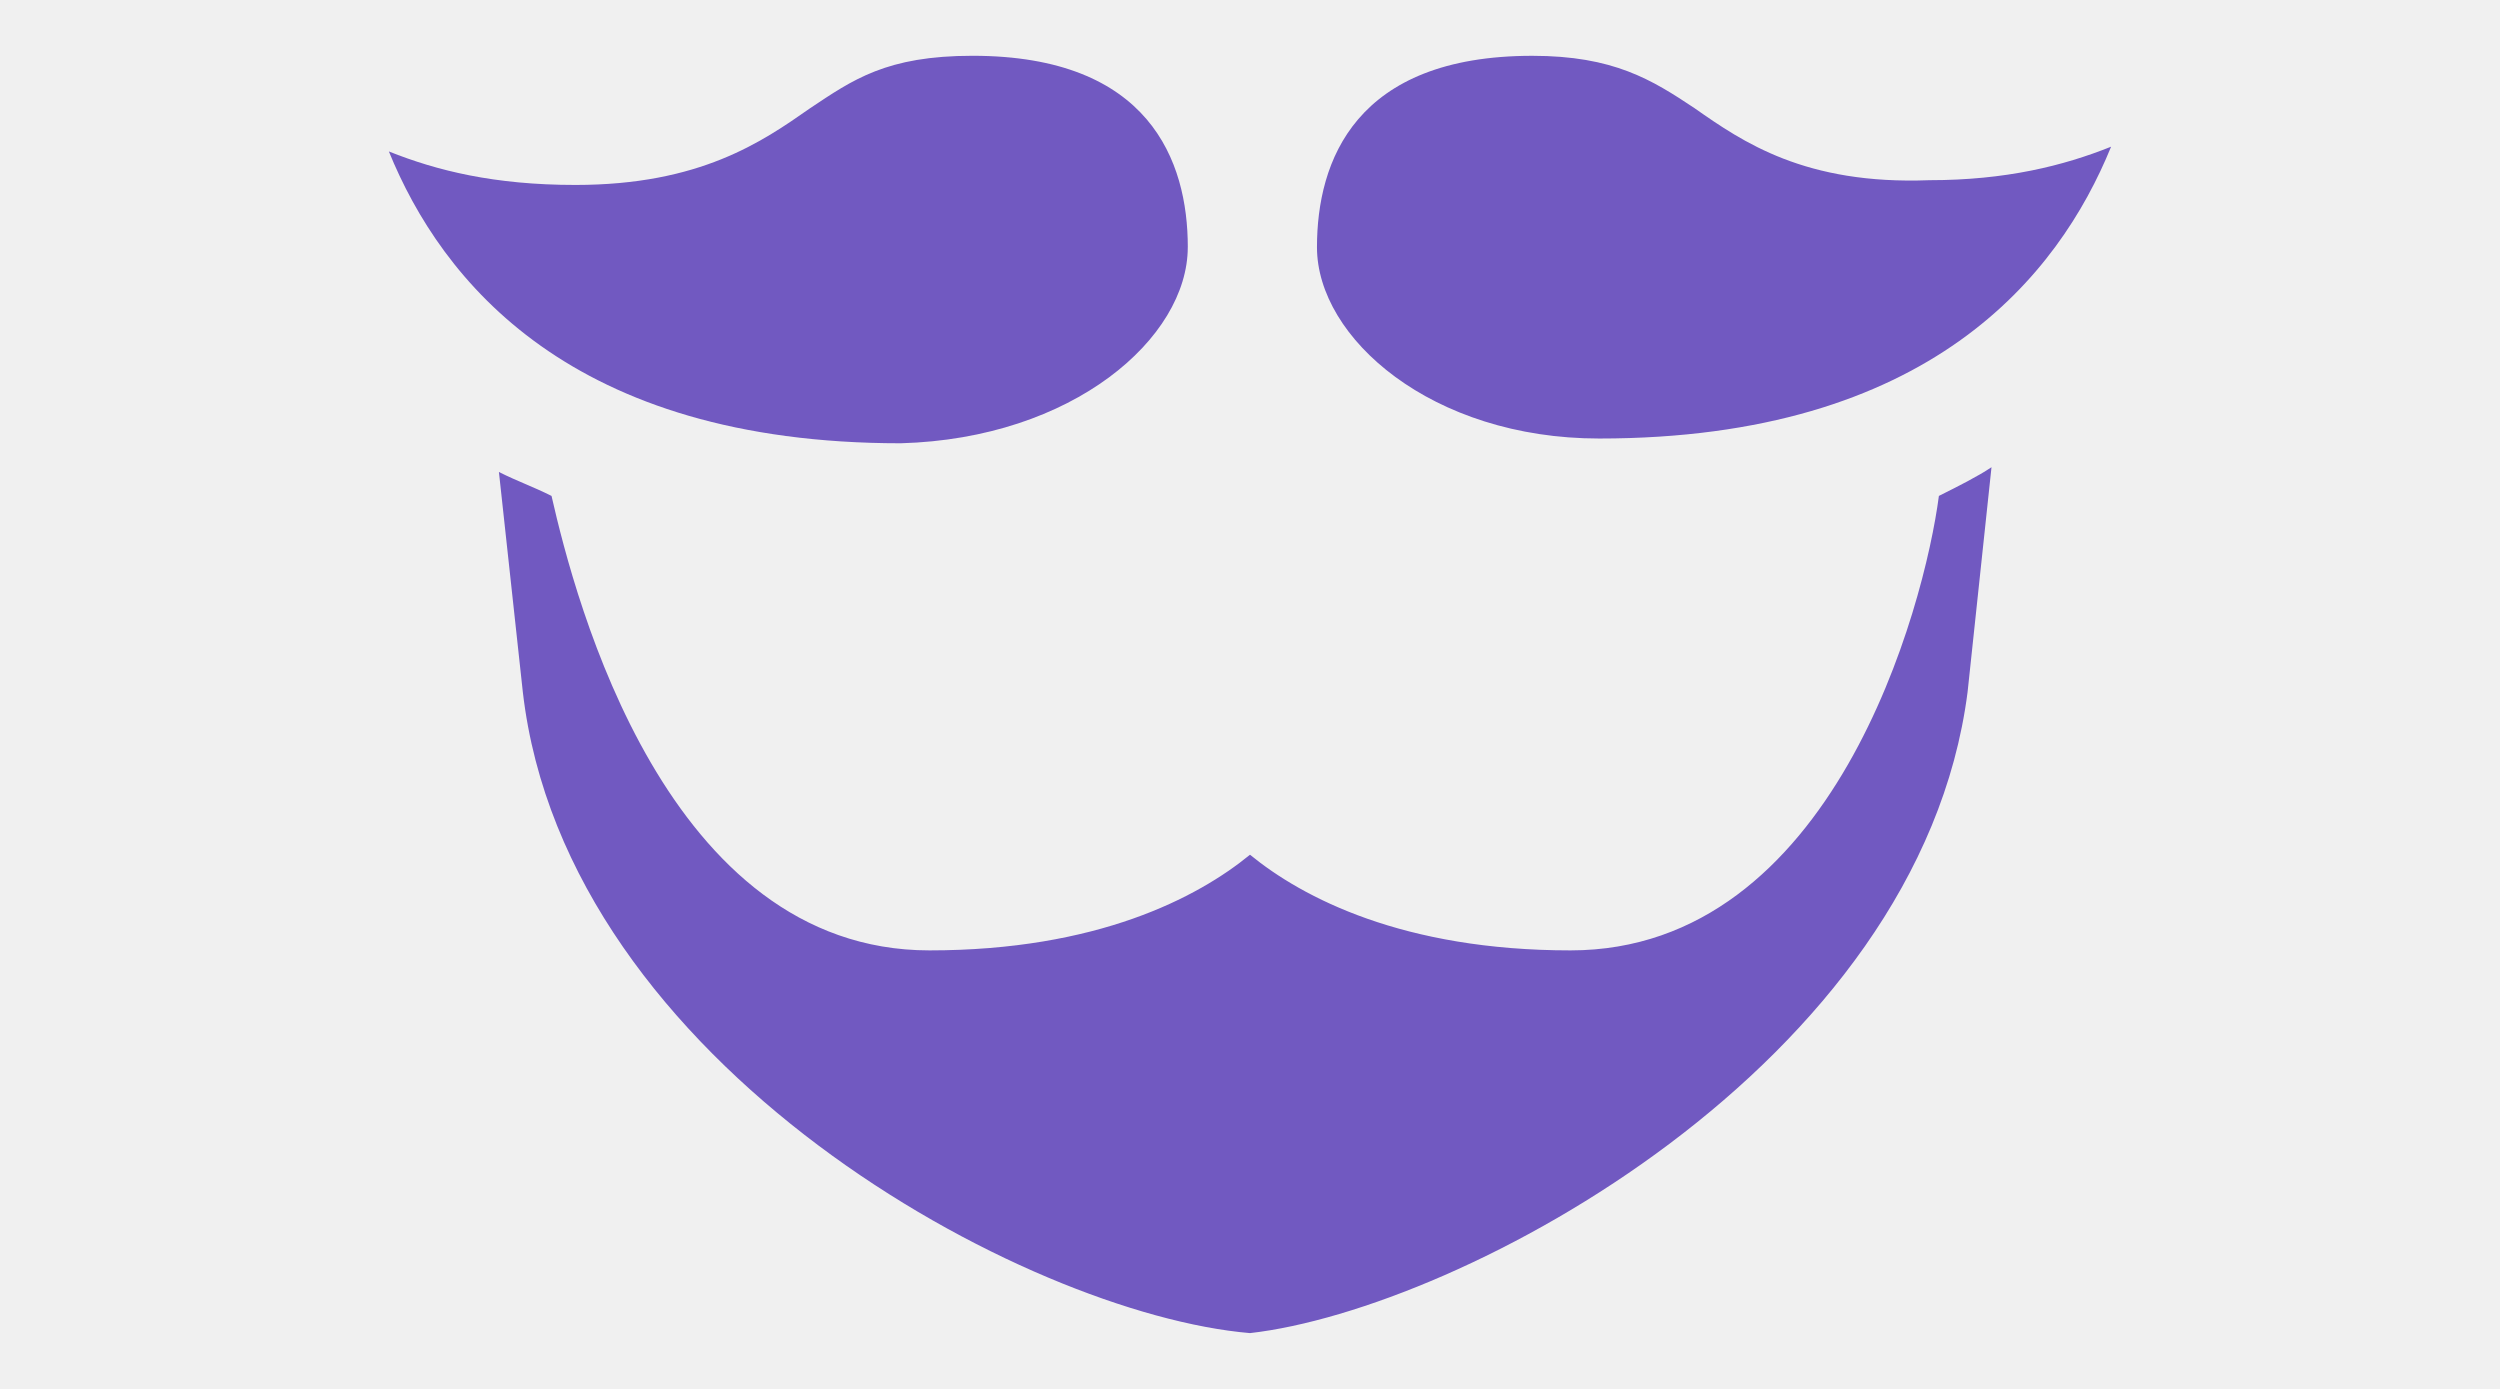
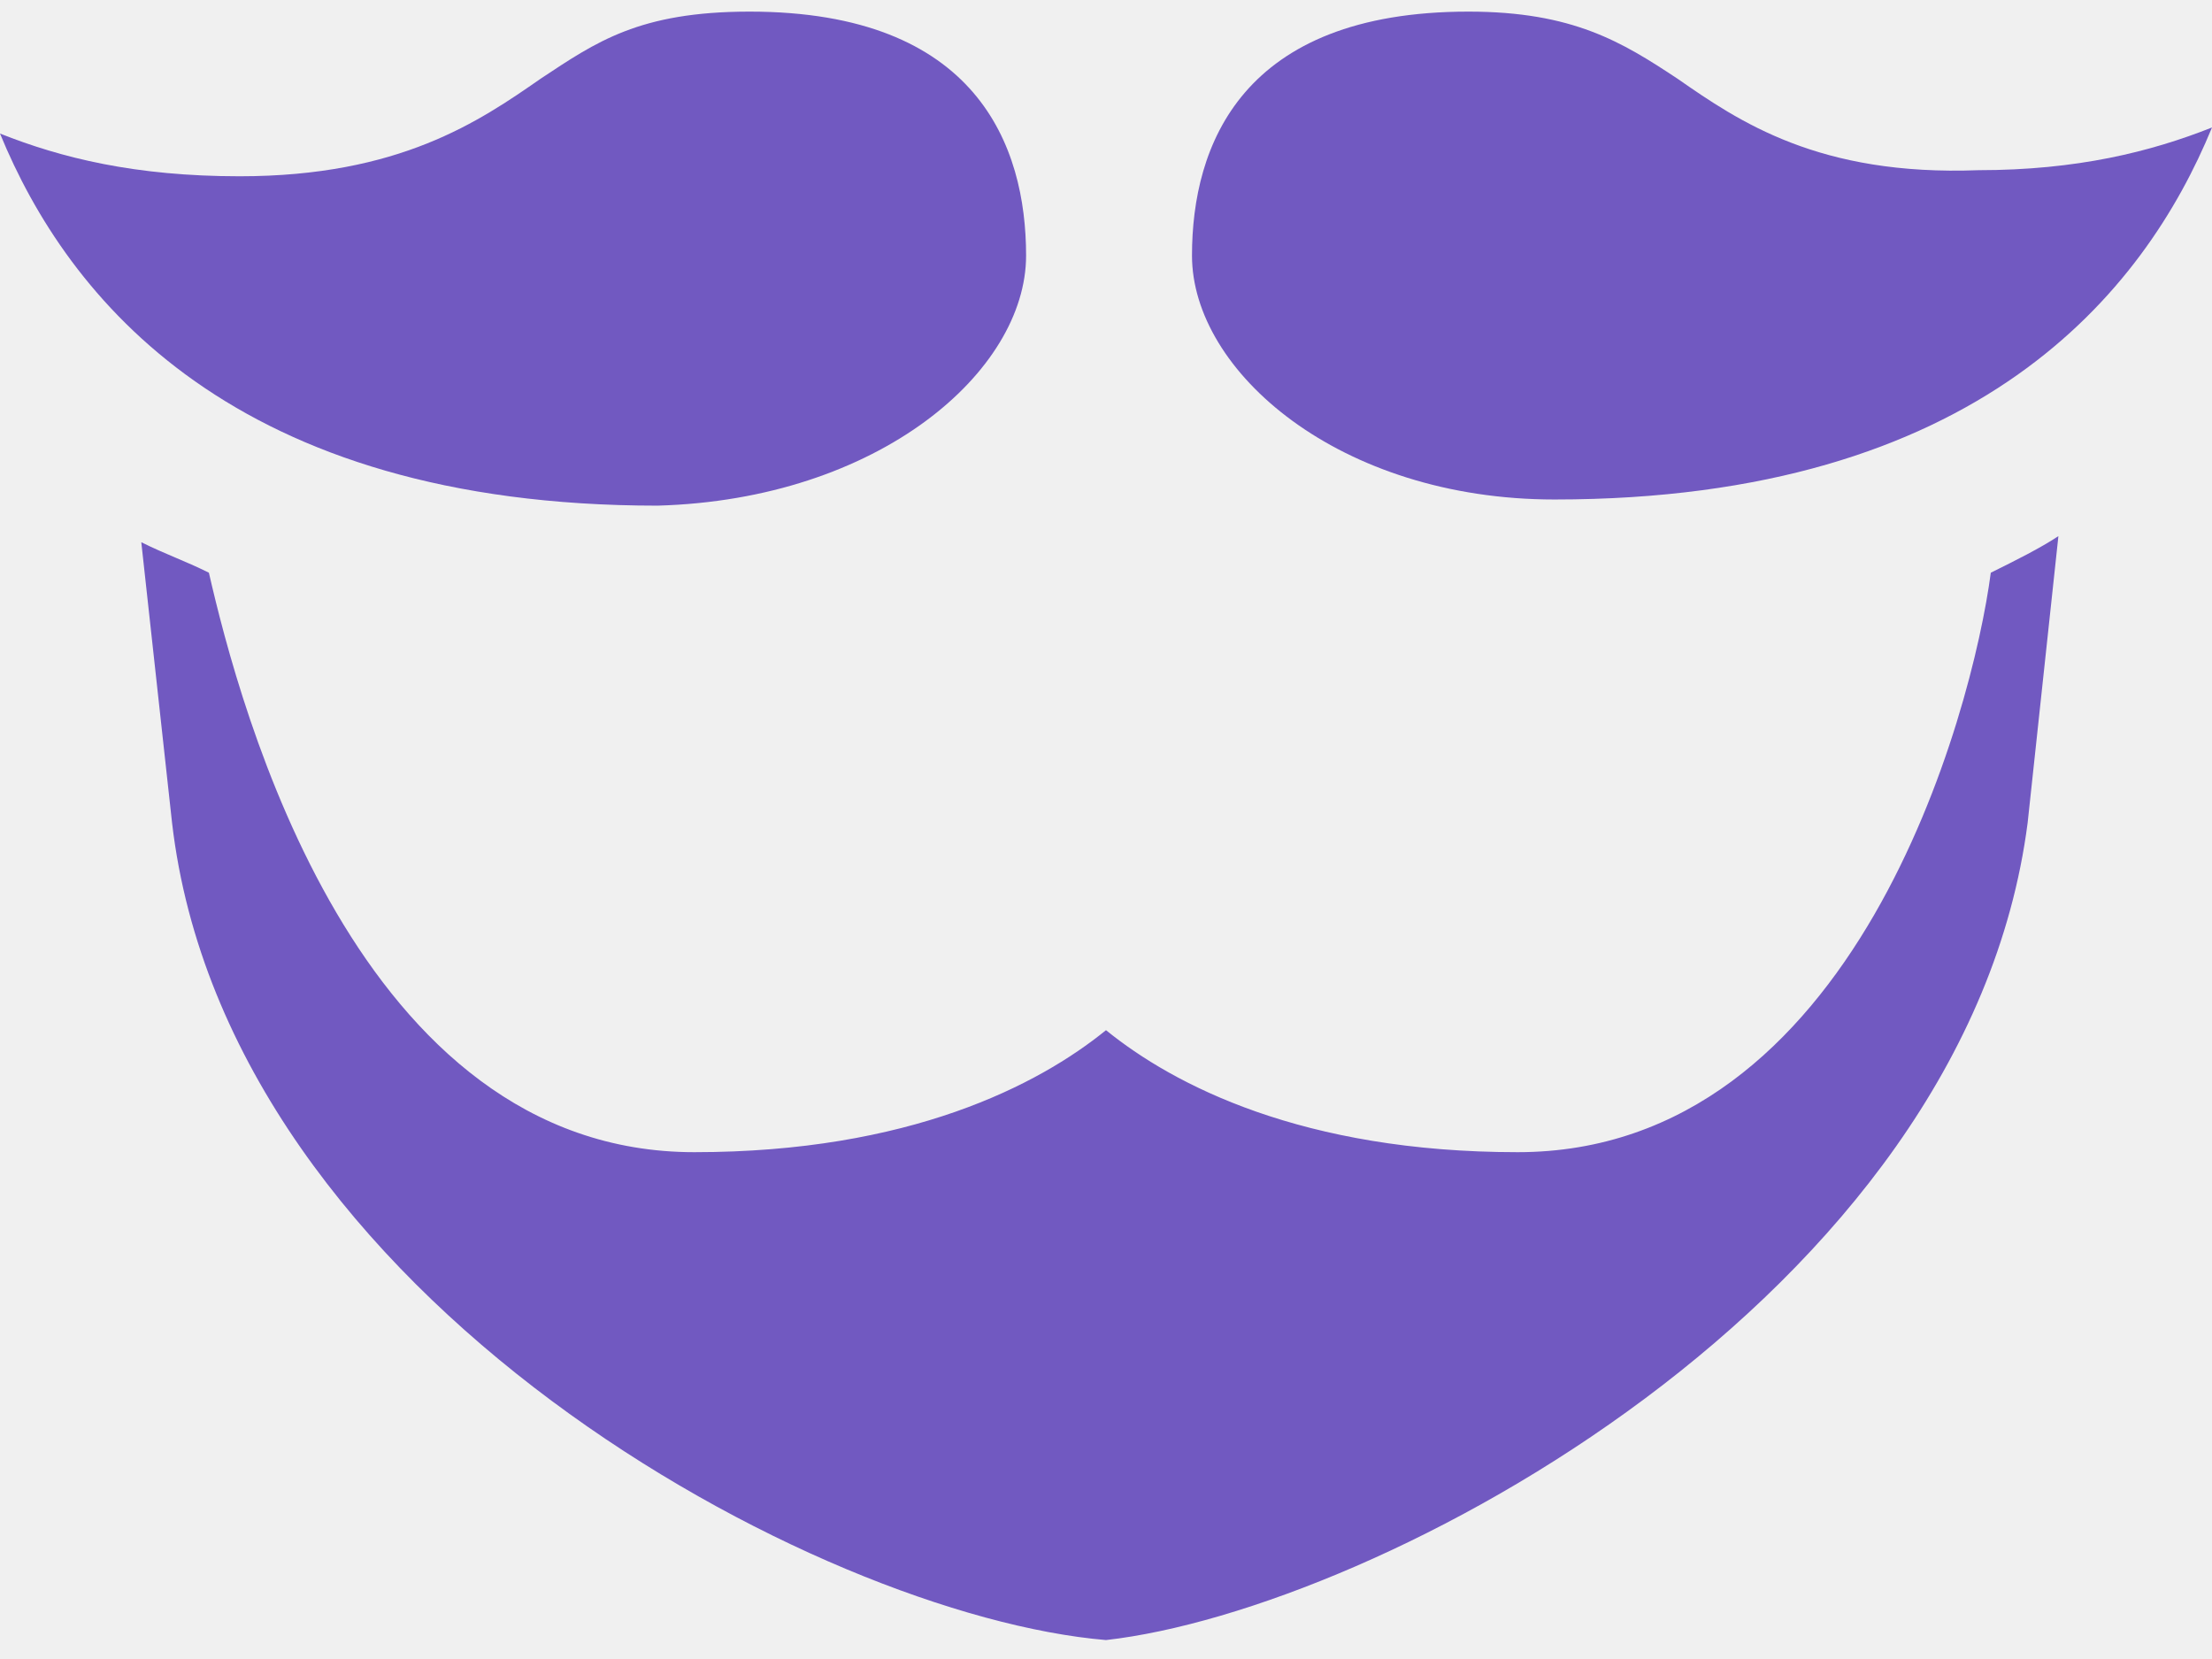
- <svg xmlns="http://www.w3.org/2000/svg" width="90" height="50">
-   <g>
-     <rect fill="none" id="canvas_background" height="52" width="92" y="-1" x="-1" />
-   </g>
-   <g>
-     <g fill-rule="evenodd" fill="none" id="Web">
-       <g stroke="null" fill-rule="nonzero" fill="#FFFFFF" id="Sign-In">
-         <g stroke="null" id="Group-6">
-           <g stroke="null" id="Group-5">
-             <g stroke="null" id="logo">
-               <path fill="#7159c1" stroke="null" id="Path" d="m42.761,8.897c0,-3.1 -1.378,-6.889 -7.75,-6.889c-3.1,0 -4.306,0.861 -5.856,1.894c-1.722,1.206 -3.961,2.756 -8.439,2.756c-2.928,0 -4.994,-0.517 -6.717,-1.206c1.894,4.65 6.544,10.506 18.428,10.506c6.2,-0.172 10.333,-3.789 10.333,-7.061z" />
-               <path fill="#7159c1" stroke="null" id="Path" d="m56.539,34.214c-6.028,0 -9.644,-1.894 -11.539,-3.444c-1.894,1.55 -5.511,3.444 -11.539,3.444c-9.472,0 -12.744,-12.572 -13.606,-16.361c-0.689,-0.344 -1.206,-0.517 -1.894,-0.861l0.861,7.922c1.55,13.433 18.083,22.389 26.178,23.078c7.578,-0.861 24.111,-9.644 25.833,-23.078l0.861,-8.094c-0.517,0.344 -1.206,0.689 -1.894,1.033c-0.517,3.961 -3.789,16.361 -13.261,16.361z" />
-               <path fill="#7159c1" stroke="null" id="Path" d="m61.017,3.903c-1.55,-1.033 -2.928,-1.894 -5.856,-1.894c-6.372,0 -7.75,3.789 -7.75,6.889c0,3.272 4.133,6.889 10.161,6.889c11.883,0 16.533,-5.856 18.428,-10.506c-1.722,0.689 -3.789,1.206 -6.544,1.206c-4.478,0.172 -6.717,-1.378 -8.439,-2.583z" />
-             </g>
+ <svg xmlns="http://www.w3.org/2000/svg" width="32px" height="24px" viewBox="0 0 32 24" version="1.1">
+   <g id="Web" stroke="none" stroke-width="1" fill="none" fill-rule="evenodd">
+     <g id="Dashboard" transform="translate(-250, -20)" fill="#7159C1" fill-rule="nonzero">
+       <g id="Group-13">
+         <g id="Group-12" transform="translate(250, 20)">
+           <g id="logo">
+             <path d="M14.844,3.697 C14.844,2.109 14.133,0.168 10.844,0.168 C9.244,0.168 8.622,0.609 7.822,1.138 C6.933,1.756 5.778,2.55 3.467,2.55 C1.956,2.55 0.889,2.285 0,1.932 C0.978,4.315 3.378,7.315 9.511,7.315 C12.711,7.226 14.844,5.374 14.844,3.697 Z" id="Path" />
+             <path d="M21.956,16.668 C18.844,16.668 16.978,15.697 16,14.903 C15.022,15.697 13.156,16.668 10.044,16.668 C5.156,16.668 3.467,10.226 3.022,8.285 C2.667,8.109 2.4,8.021 2.044,7.844 L2.489,11.903 C3.289,18.785 11.822,23.374 16,23.726 C19.911,23.285 28.444,18.785 29.333,11.903 L29.778,7.756 C29.511,7.932 29.156,8.109 28.8,8.285 C28.533,10.315 26.844,16.668 21.956,16.668 Z" id="Path" />
+             <path d="M24.267,1.138 C23.467,0.609 22.756,0.168 21.244,0.168 C17.956,0.168 17.244,2.109 17.244,3.697 C17.244,5.374 19.378,7.226 22.489,7.226 C28.622,7.226 31.022,4.226 32,1.844 C31.111,2.197 30.044,2.462 28.622,2.462 C26.311,2.55 25.156,1.756 24.267,1.138 Z" id="Path" />
          </g>
        </g>
      </g>
    </g>
  </g>
</svg>
